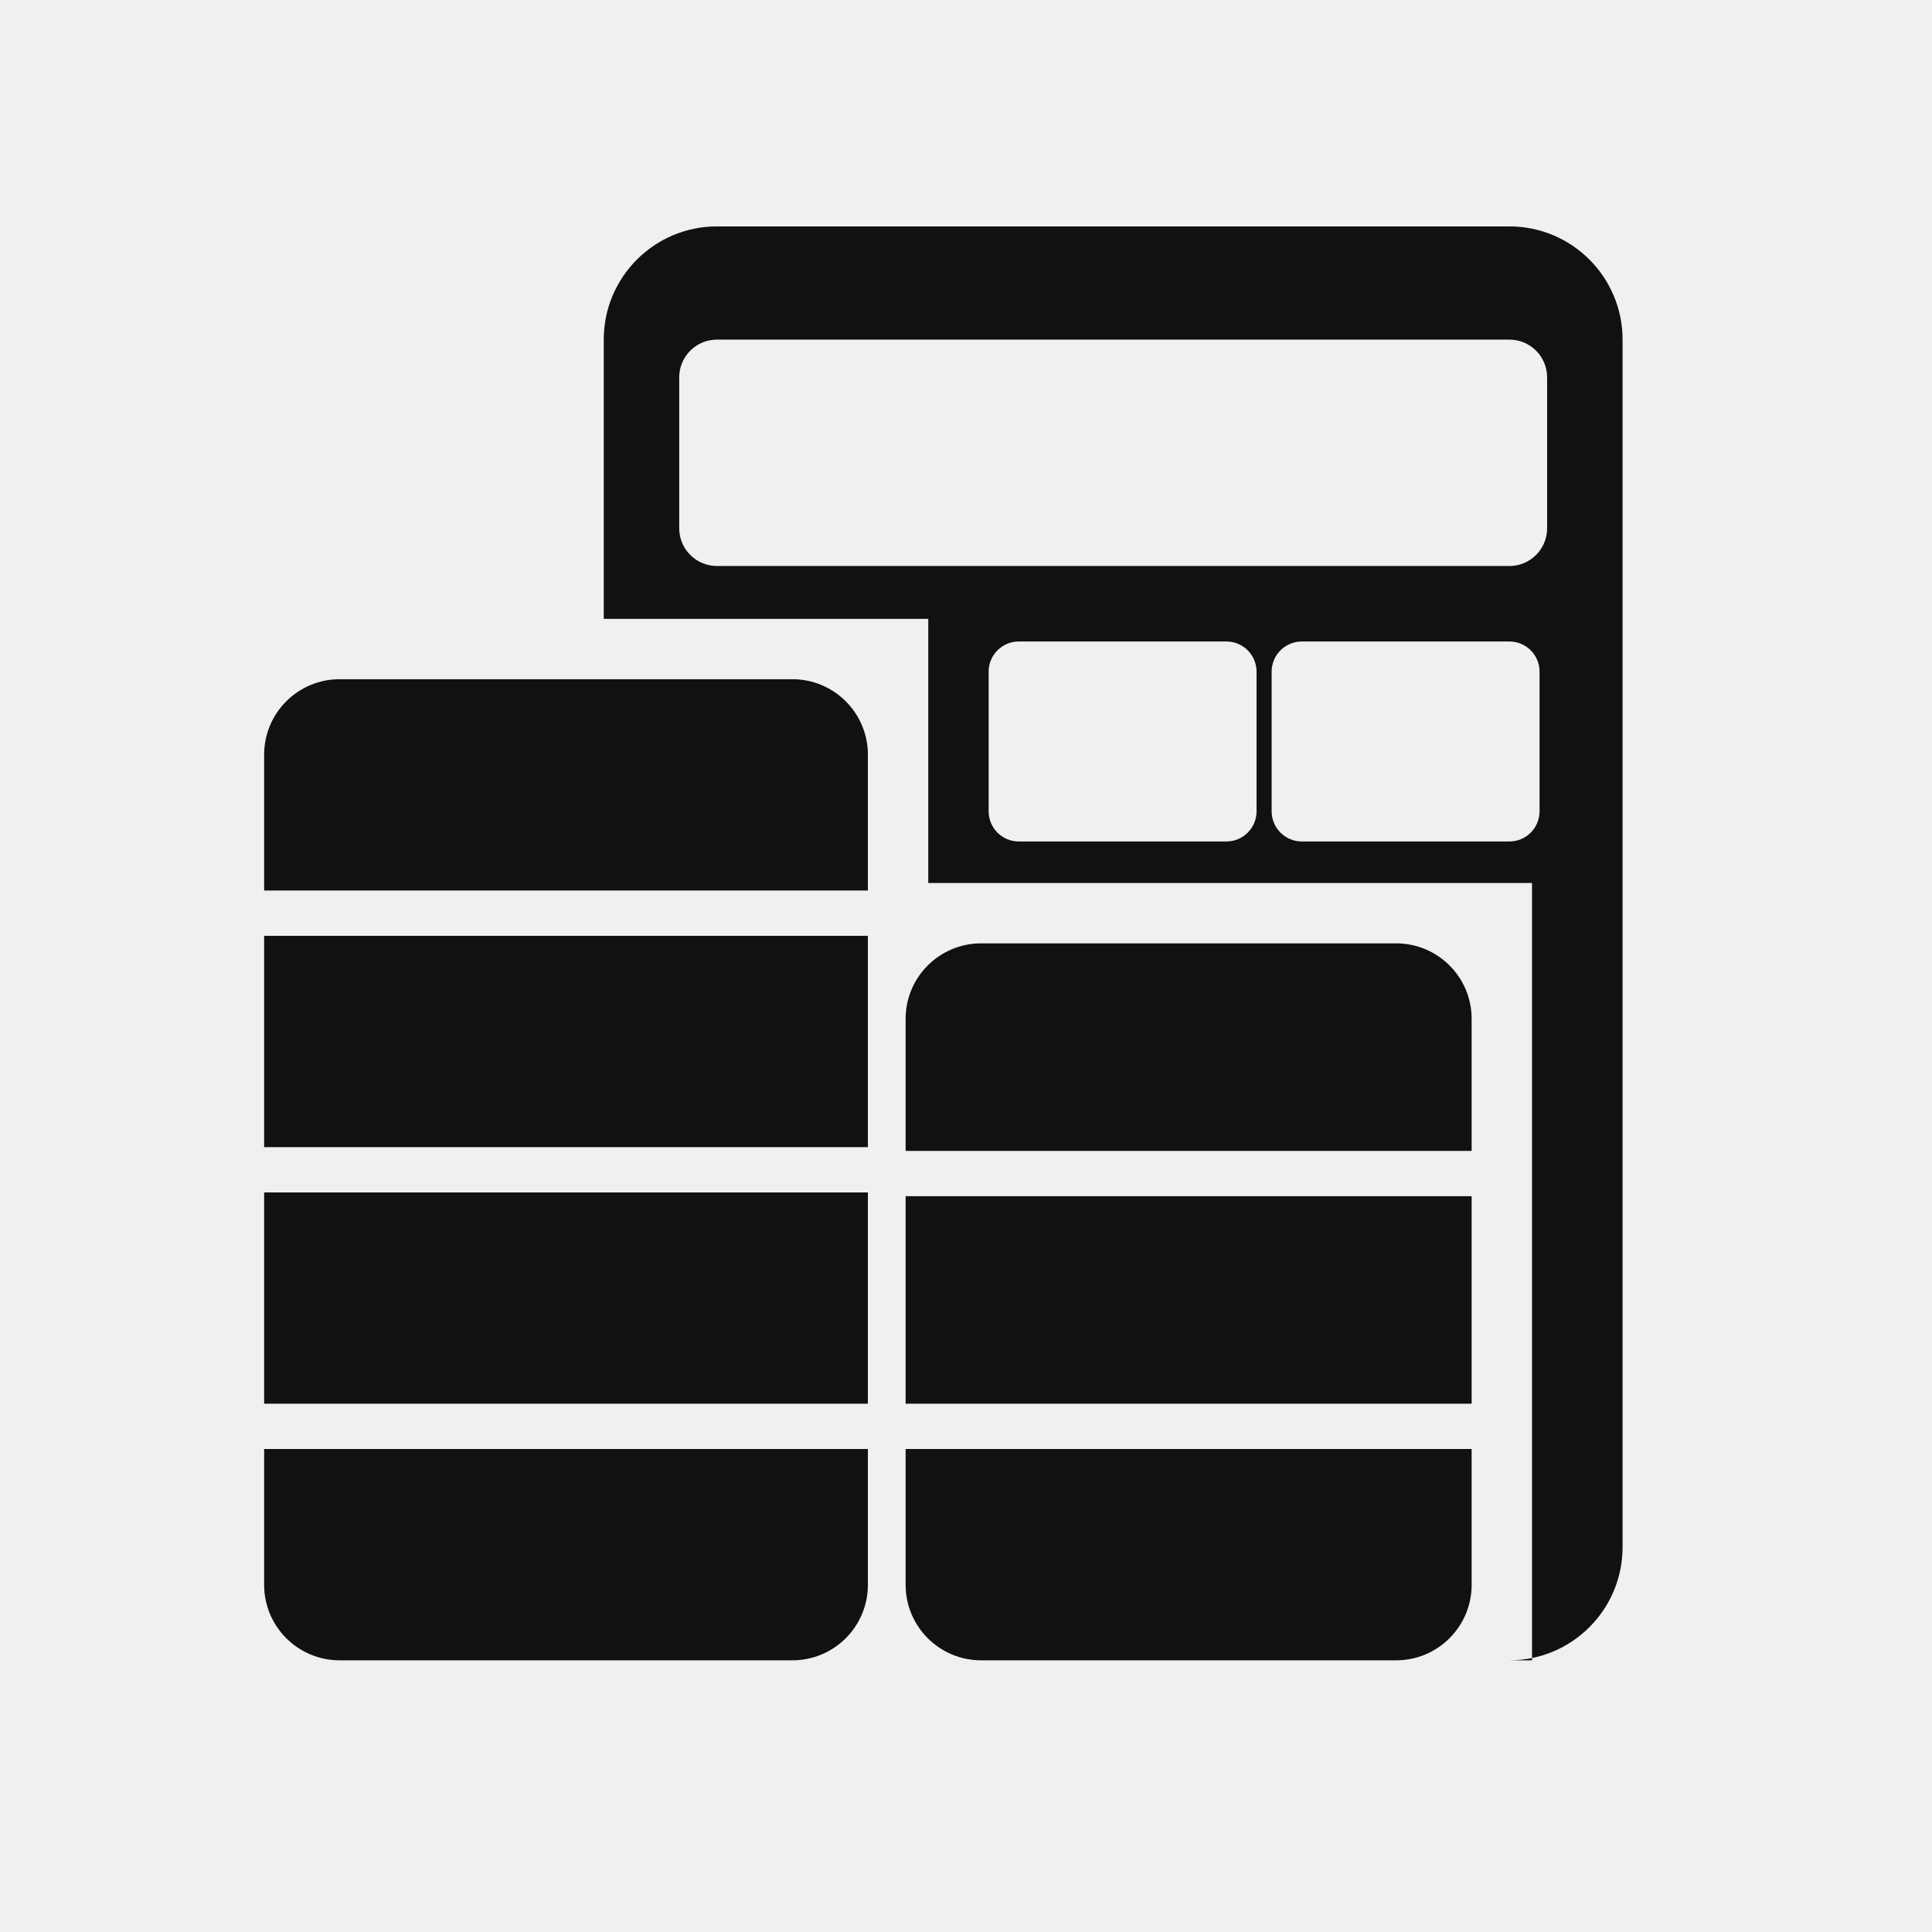
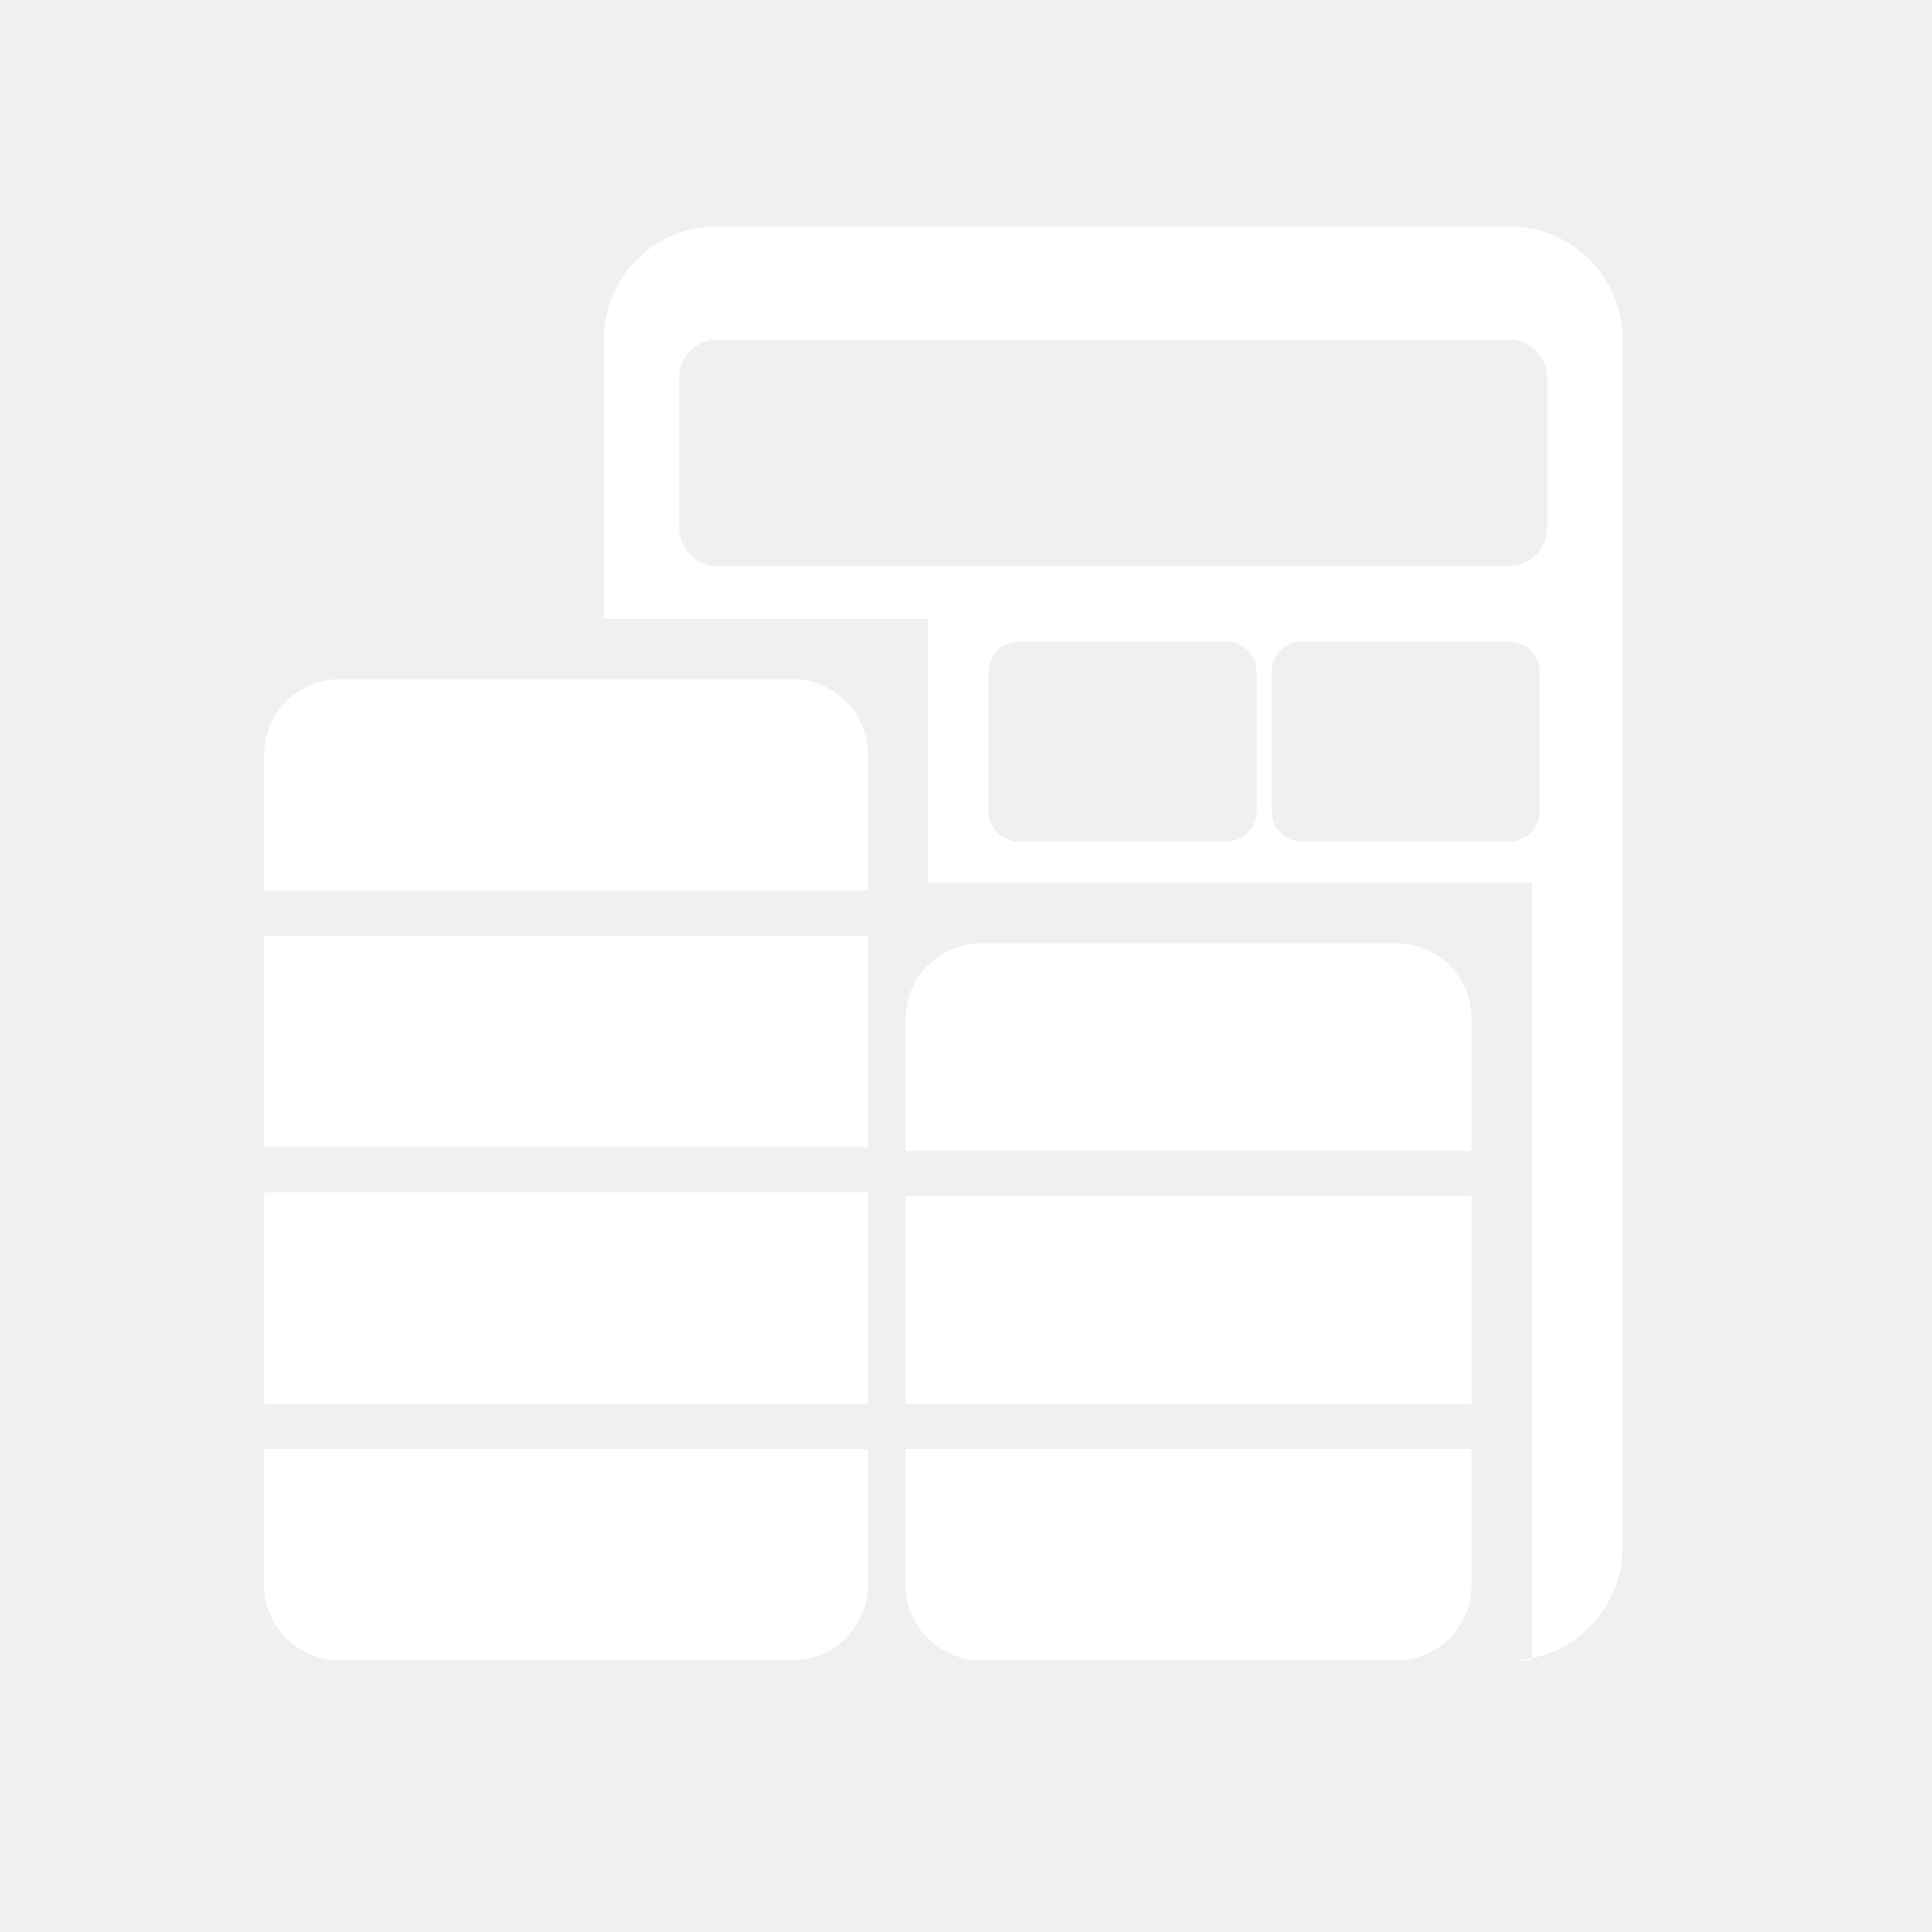
<svg xmlns="http://www.w3.org/2000/svg" width="1024" height="1024" viewBox="0 0 1024 1024" fill="none">
-   <path fill="#111" fill-rule="evenodd" d="M380 120H800A60 60 0 0 1 860 180V820A60 60 0 0 1 800 880H812V468H492V328H320V180A60 60 0 0 1 380 120ZM380 180H800A20 20 0 0 1 820 200V280A20 20 0 0 1 800 300H380A20 20 0 0 1 360 280V200A20 20 0 0 1 380 180ZM540 340H650A16 16 0 0 1 666 356V430A16 16 0 0 1 650 446H540A16 16 0 0 1 524 430V356A16 16 0 0 1 540 340ZM690 340H800A16 16 0 0 1 816 356V430A16 16 0 0 1 800 446H690A16 16 0 0 1 674 430V356A16 16 0 0 1 690 340Z" />
-   <path fill="#111" fill-rule="evenodd" d="M180 360H420A40 40 0 0 1 460 400V840A40 40 0 0 1 420 880H180A40 40 0 0 1 140 840V400A40 40 0 0 1 180 360ZM140 472H460V496H140V472ZM140 608H460V632H140V608ZM140 744H460V768H140V744Z" />
-   <path fill="#111" fill-rule="evenodd" d="M520 500H740A40 40 0 0 1 780 540V840A40 40 0 0 1 740 880H520A40 40 0 0 1 480 840V540A40 40 0 0 1 520 500ZM480 610H780V634H480V610ZM480 744H780V768H480V744Z" />
+   <path fill="#fff" fill-rule="evenodd" d="M380 120H800A60 60 0 0 1 860 180V820A60 60 0 0 1 800 880H812V468H492V328H320V180A60 60 0 0 1 380 120ZM380 180H800A20 20 0 0 1 820 200V280A20 20 0 0 1 800 300H380A20 20 0 0 1 360 280V200A20 20 0 0 1 380 180ZM540 340H650A16 16 0 0 1 666 356V430A16 16 0 0 1 650 446H540A16 16 0 0 1 524 430V356A16 16 0 0 1 540 340ZM690 340H800A16 16 0 0 1 816 356V430A16 16 0 0 1 800 446H690A16 16 0 0 1 674 430V356A16 16 0 0 1 690 340Z" />
+   <path fill="#fff" fill-rule="evenodd" d="M180 360H420A40 40 0 0 1 460 400V840A40 40 0 0 1 420 880H180A40 40 0 0 1 140 840V400A40 40 0 0 1 180 360ZM140 472H460V496H140V472ZM140 608H460V632H140V608ZM140 744H460V768H140V744Z" />
+   <path fill="#fff" fill-rule="evenodd" d="M520 500H740A40 40 0 0 1 780 540V840A40 40 0 0 1 740 880H520A40 40 0 0 1 480 840V540A40 40 0 0 1 520 500ZM480 610H780V634H480V610ZM480 744H780V768H480V744Z" />
</svg>
